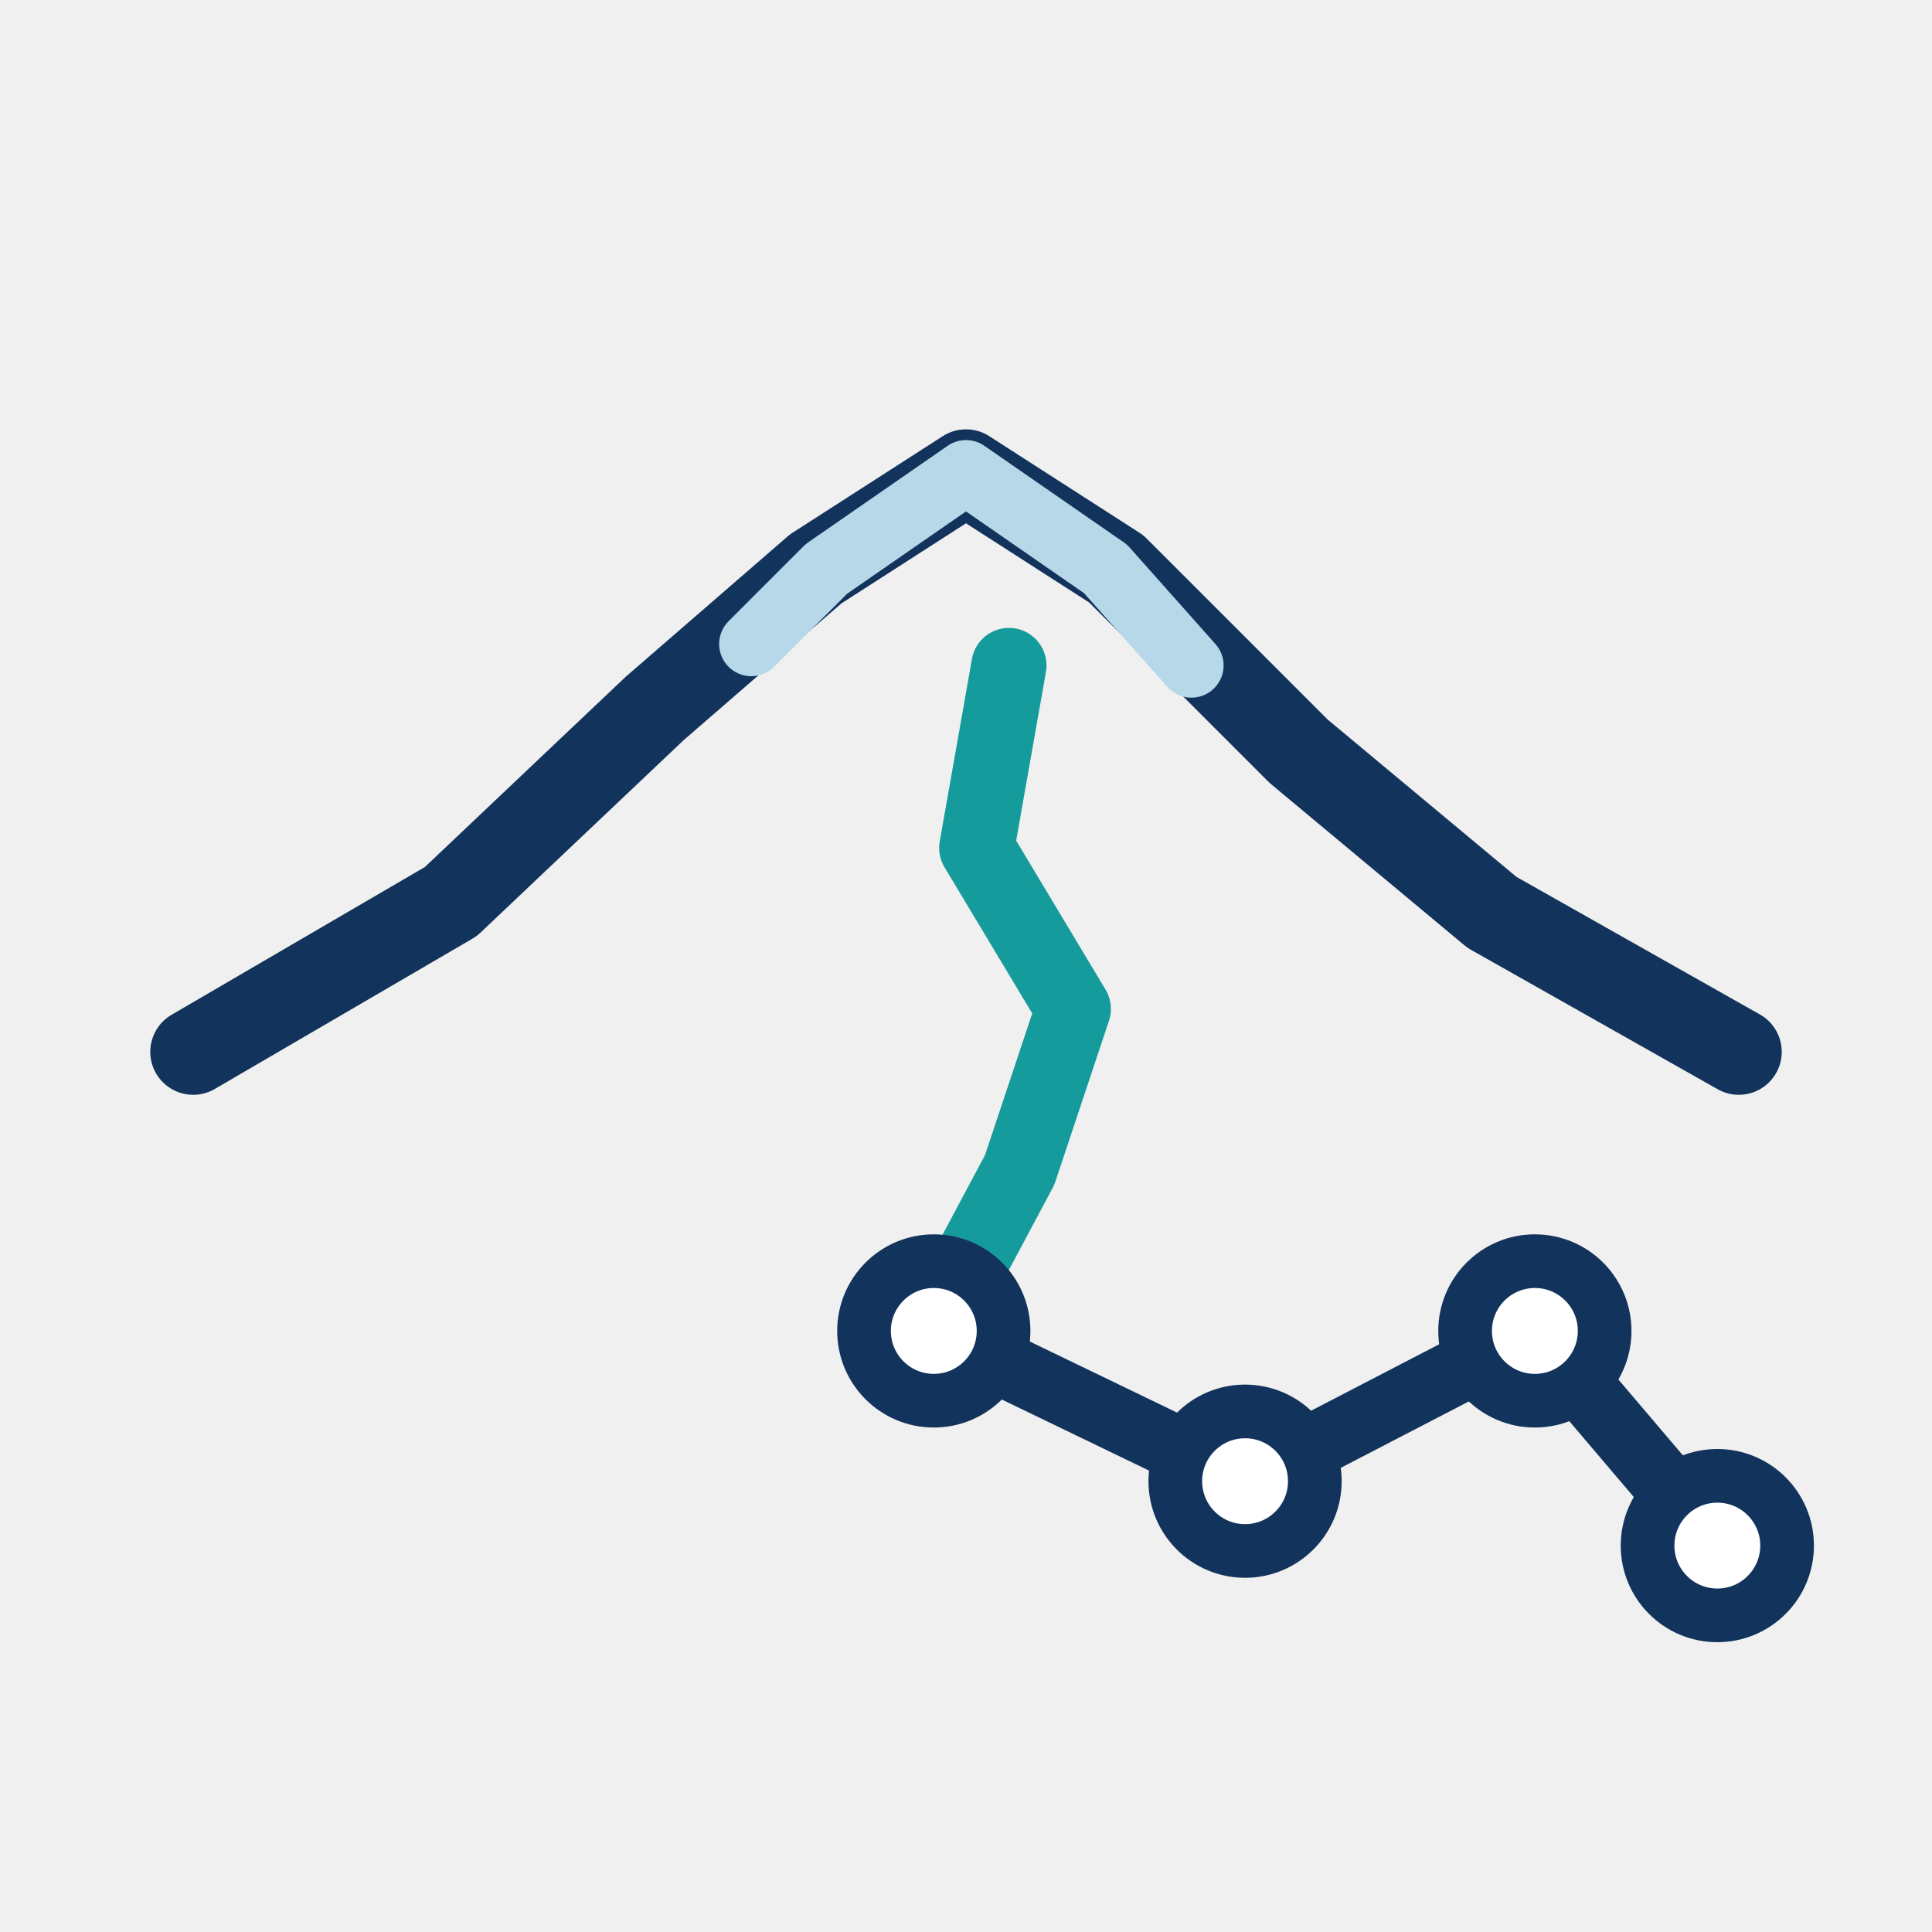
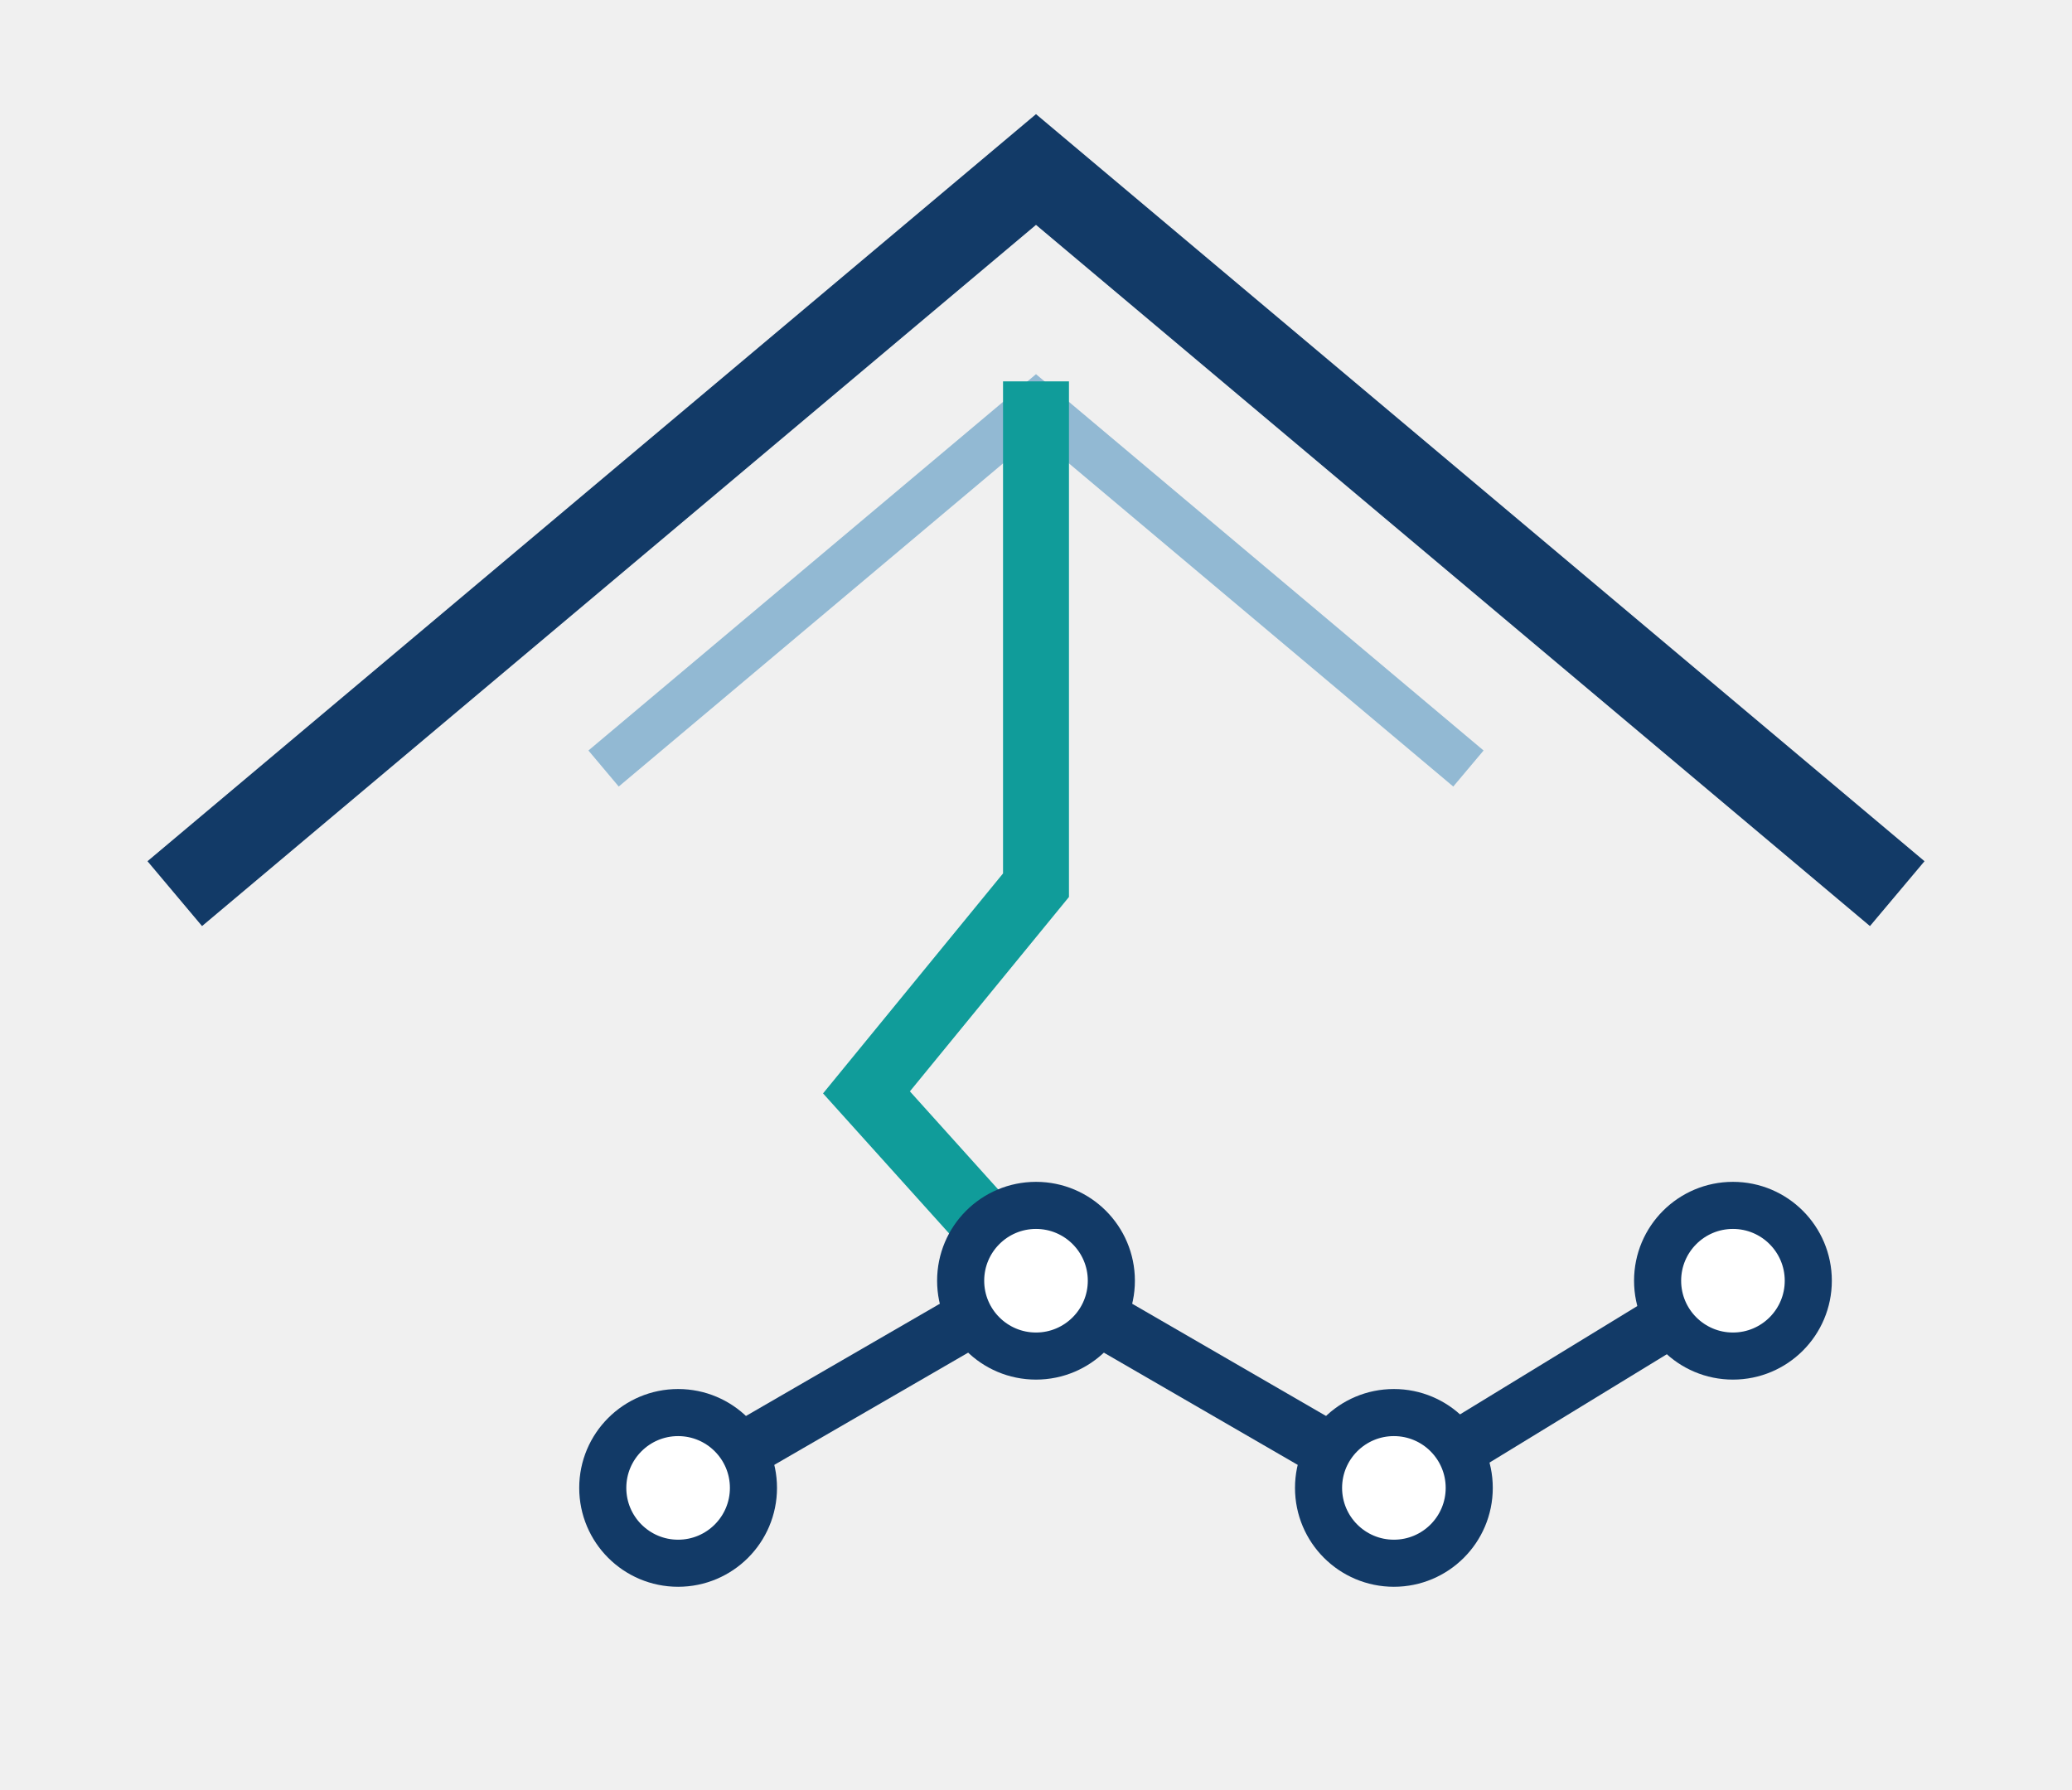
- <svg xmlns="http://www.w3.org/2000/svg" viewBox="0 0 180 180" role="img" aria-labelledby="t d">
-   <g fill="none" stroke-linecap="round" stroke-linejoin="round">
-     <path d="M18 98 L42 84 L61 66 L76 53 L90 44 L104 53 L121 70 L139 85 L162 98" stroke="#12335C" stroke-width="8" />
-     <path d="M70 60 L77 53 L90 44 L103 53 L111 62" stroke="#B7D8E8" stroke-width="6" />
-     <path d="M94 62 L91 79 L100 94 L95 109 L87 124" stroke="#159B9B" stroke-width="7" />
-     <path d="M87 124 L116 138 L143 124 L160 144" stroke="#12335C" stroke-width="6" />
-     <circle cx="87" cy="124" r="6.5" fill="#FFFFFF" stroke="#12335C" stroke-width="5" />
-     <circle cx="116" cy="138" r="6.5" fill="#FFFFFF" stroke="#12335C" stroke-width="5" />
-     <circle cx="143" cy="124" r="6.5" fill="#FFFFFF" stroke="#12335C" stroke-width="5" />
-     <circle cx="160" cy="144" r="6.5" fill="#FFFFFF" stroke="#12335C" stroke-width="5" />
+ <svg xmlns="http://www.w3.org/2000/svg" viewBox="0 0 220 190" role="img" aria-labelledby="title desc">
+   <g fill="none" stroke-linecap="square" stroke-linejoin="miter">
+     <path d="M22 92 L110 18 L198 92" stroke="#123A67" stroke-width="9" />
+     <path d="M66 80 L110 43 L154 80" stroke="#92B9D3" stroke-width="5" />
+     <path d="M110 44 L110 94 L92 116 L110 136" stroke="#109C9A" stroke-width="7" />
+     <path d="M110 136 L72 158 M110 136 L148 158 L184 136" stroke="#123A67" stroke-width="6" />
+     <circle cx="72" cy="158" r="8" fill="#FFFFFF" stroke="#123A67" stroke-width="5" />
+     <circle cx="110" cy="136" r="8" fill="#FFFFFF" stroke="#123A67" stroke-width="5" />
+     <circle cx="148" cy="158" r="8" fill="#FFFFFF" stroke="#123A67" stroke-width="5" />
+     <circle cx="184" cy="136" r="8" fill="#FFFFFF" stroke="#123A67" stroke-width="5" />
  </g>
</svg>
